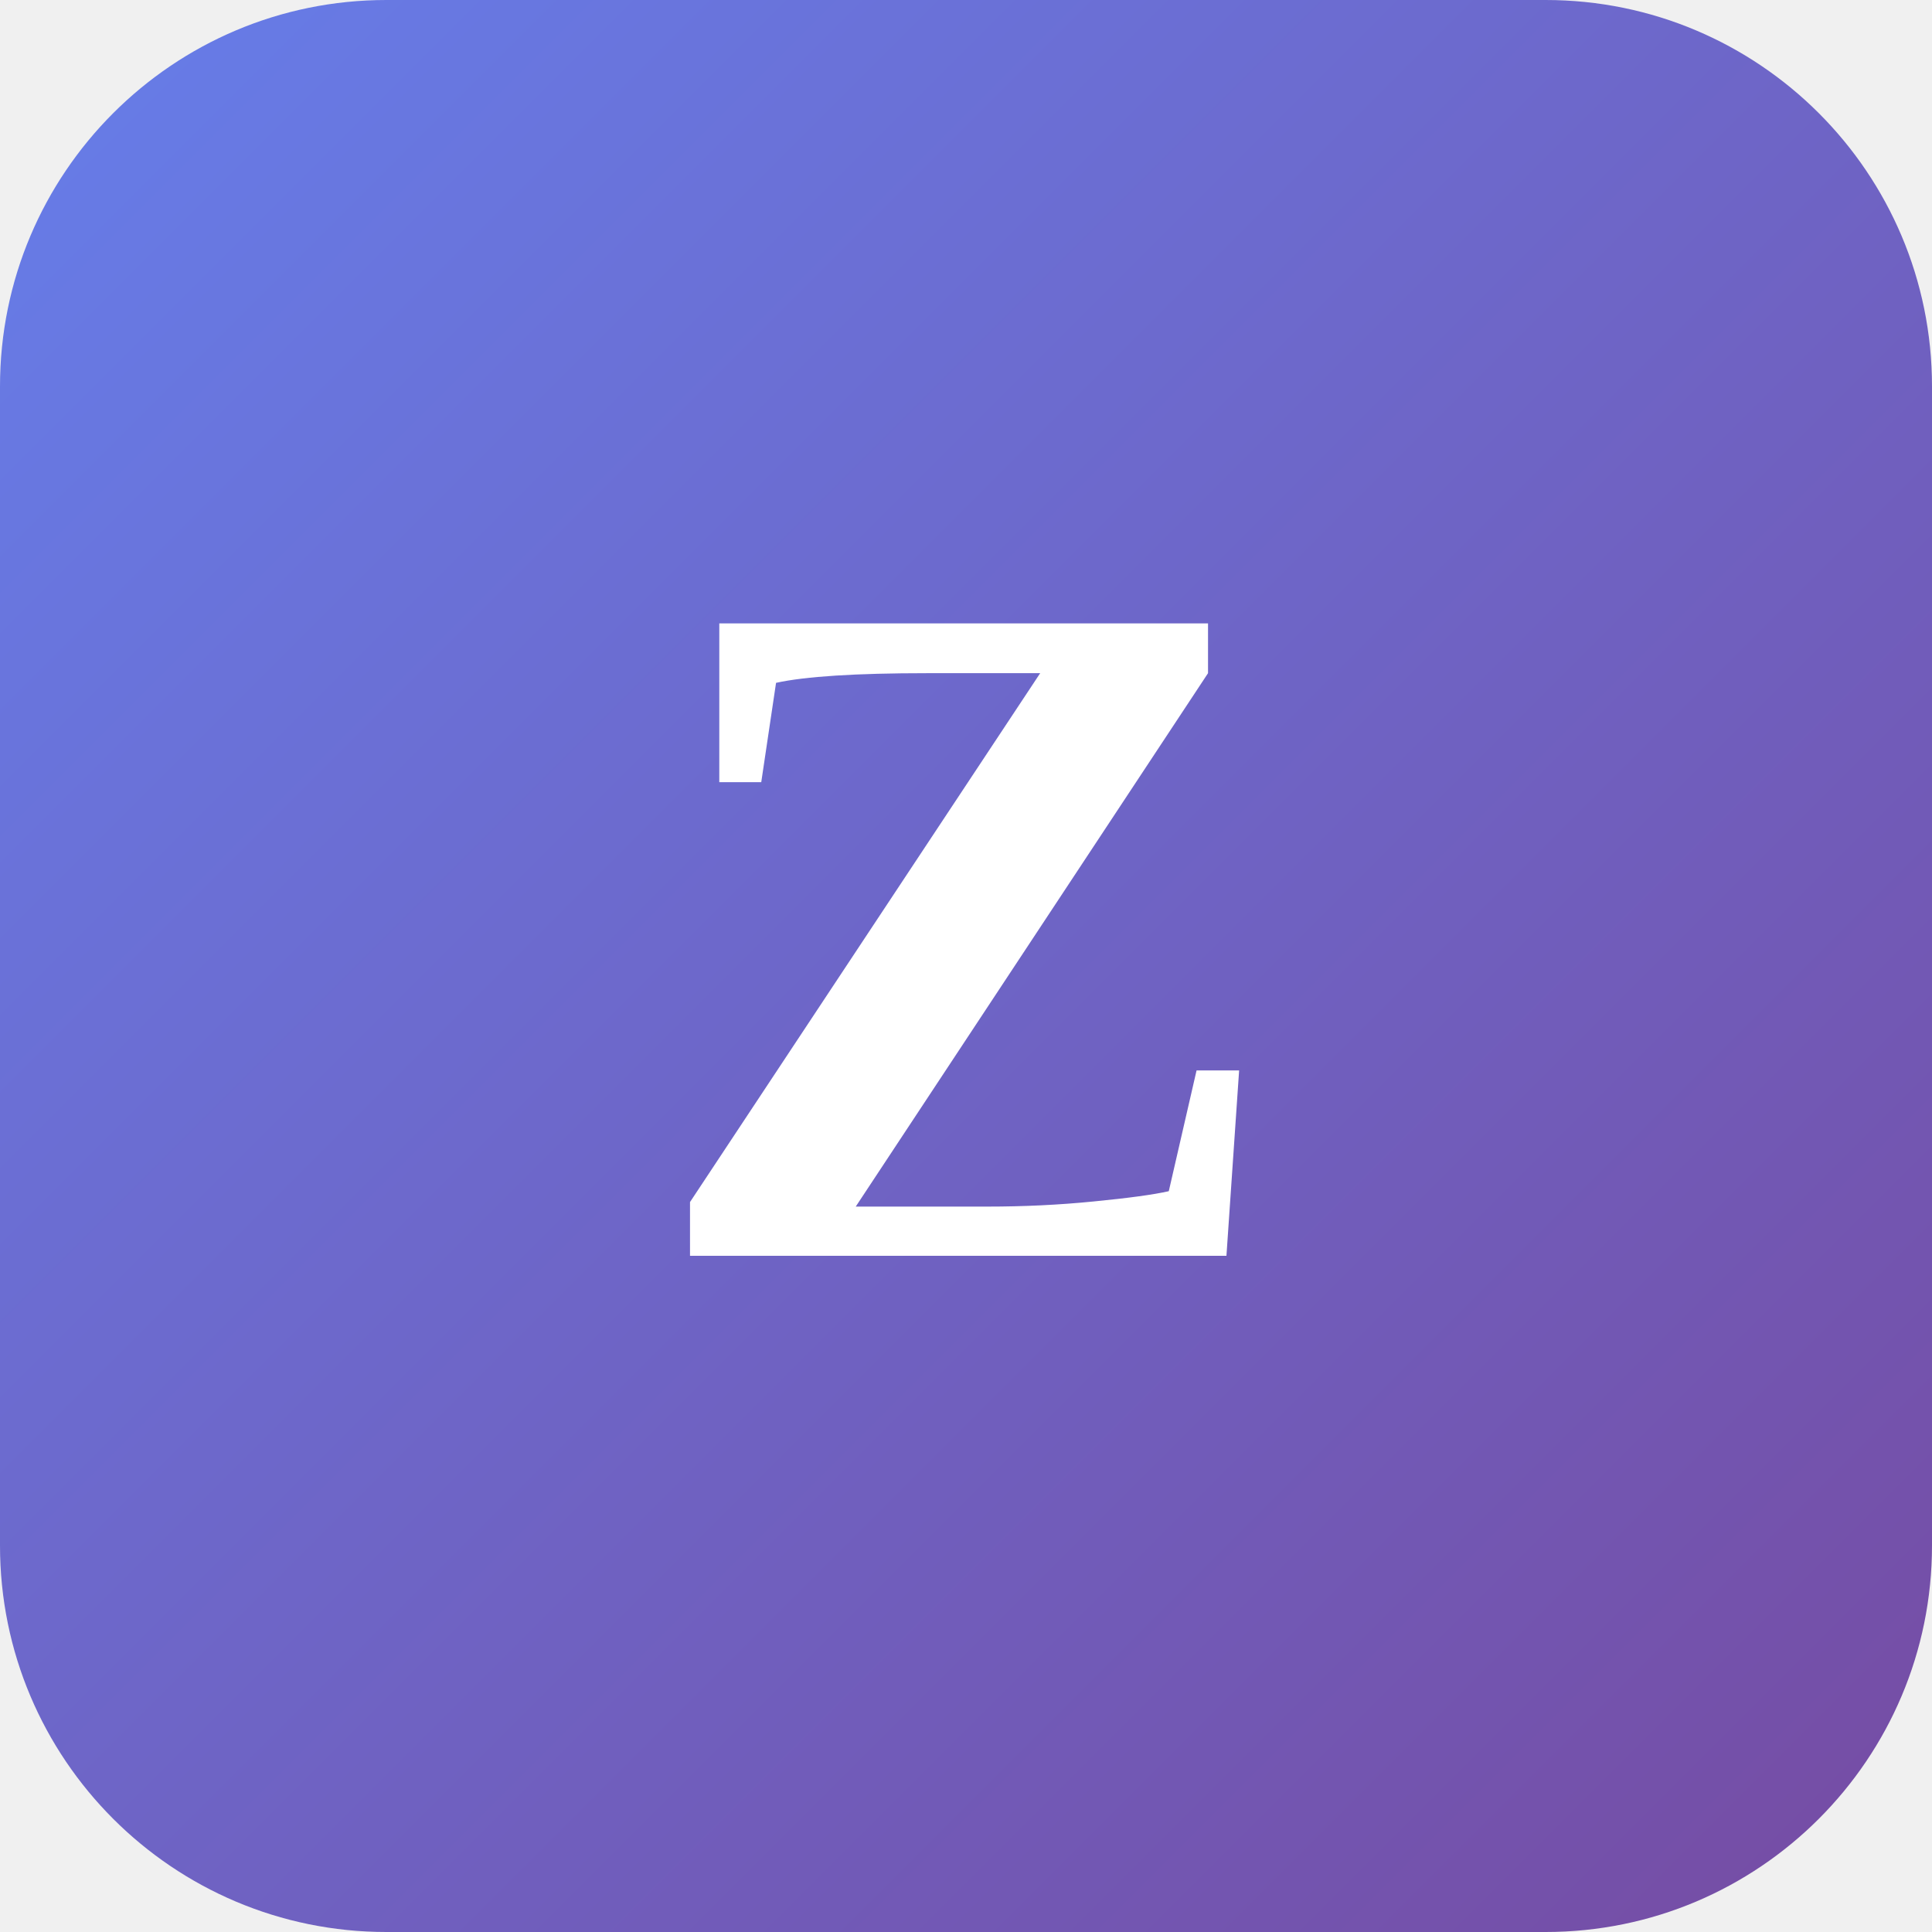
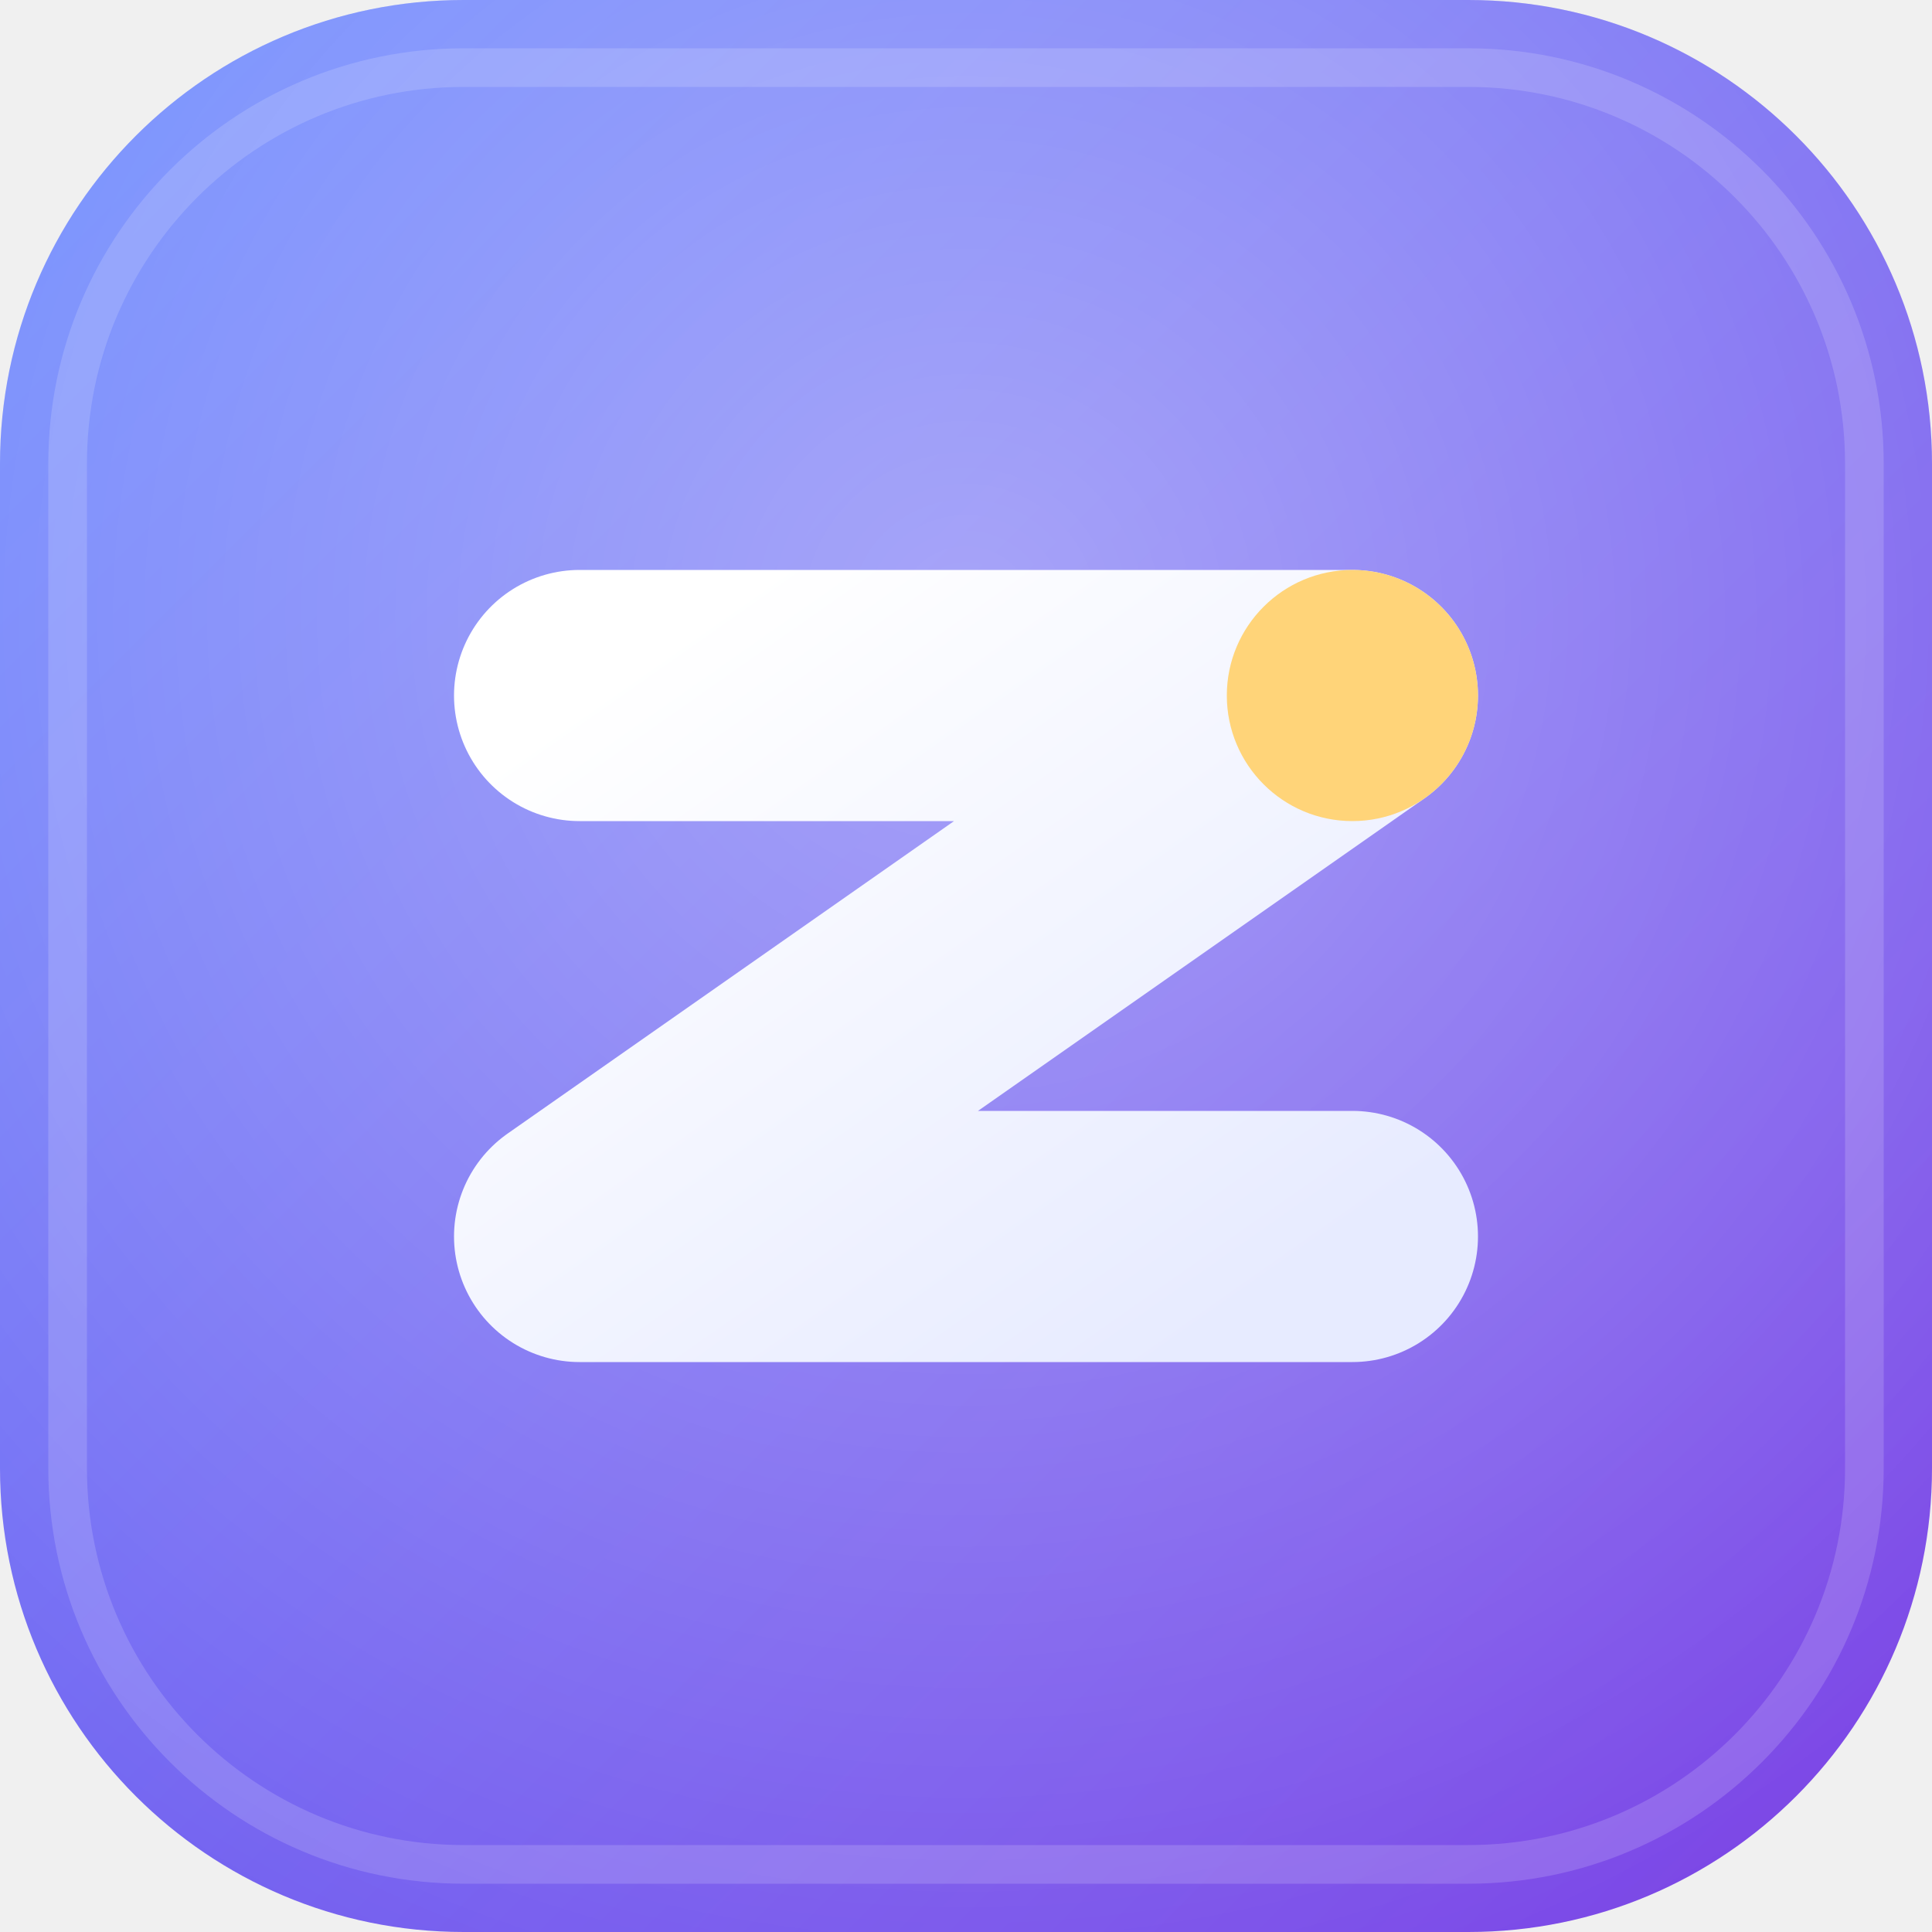
- <svg xmlns="http://www.w3.org/2000/svg" viewBox="0 0 100 100">
-   <rect width="100" height="100" rx="20" fill="url(#gradient)" />
-   <text x="50" y="65" font-size="50" font-weight="bold" text-anchor="middle" fill="white">Z</text>
+ <svg xmlns="http://www.w3.org/2000/svg" viewBox="0 0 100 100" role="img" aria-label="Zentrix">
  <defs>
-     <linearGradient id="gradient" x1="0%" y1="0%" x2="100%" y2="100%">
-       <stop offset="0%" style="stop-color:#667eea;stop-opacity:1" />
-       <stop offset="100%" style="stop-color:#764ba2;stop-opacity:1" />
+     <linearGradient id="bg" x1="0" y1="0" x2="1" y2="1">
+       <stop offset="0" stop-color="#6a8bff" />
+       <stop offset="1" stop-color="#7b3fe4" />
    </linearGradient>
+     <linearGradient id="zstroke" x1="0" y1="0" x2="1" y2="1">
+       <stop offset="0" stop-color="#ffffff" />
+       <stop offset="1" stop-color="#e7ebff" />
+     </linearGradient>
+     <radialGradient id="glow" cx="0.5" cy="0.32" r="0.78">
+       <stop offset="0" stop-color="#ffffff" stop-opacity="0.38" />
+       <stop offset="1" stop-color="#ffffff" stop-opacity="0" />
+     </radialGradient>
  </defs>
+   <rect width="100" height="100" rx="24" fill="url(#bg)" />
+   <rect width="100" height="100" rx="24" fill="url(#glow)" />
+   <rect x="3.5" y="3.5" width="93" height="93" rx="20.5" fill="none" stroke="#ffffff" stroke-opacity="0.16" stroke-width="2" />
+   <path d="M30 36 H70 L30 64 H70" fill="none" stroke="url(#zstroke)" stroke-width="13" stroke-linecap="round" stroke-linejoin="round" />
+   <circle cx="70" cy="36" r="6.5" fill="#ffd479" />
</svg>
